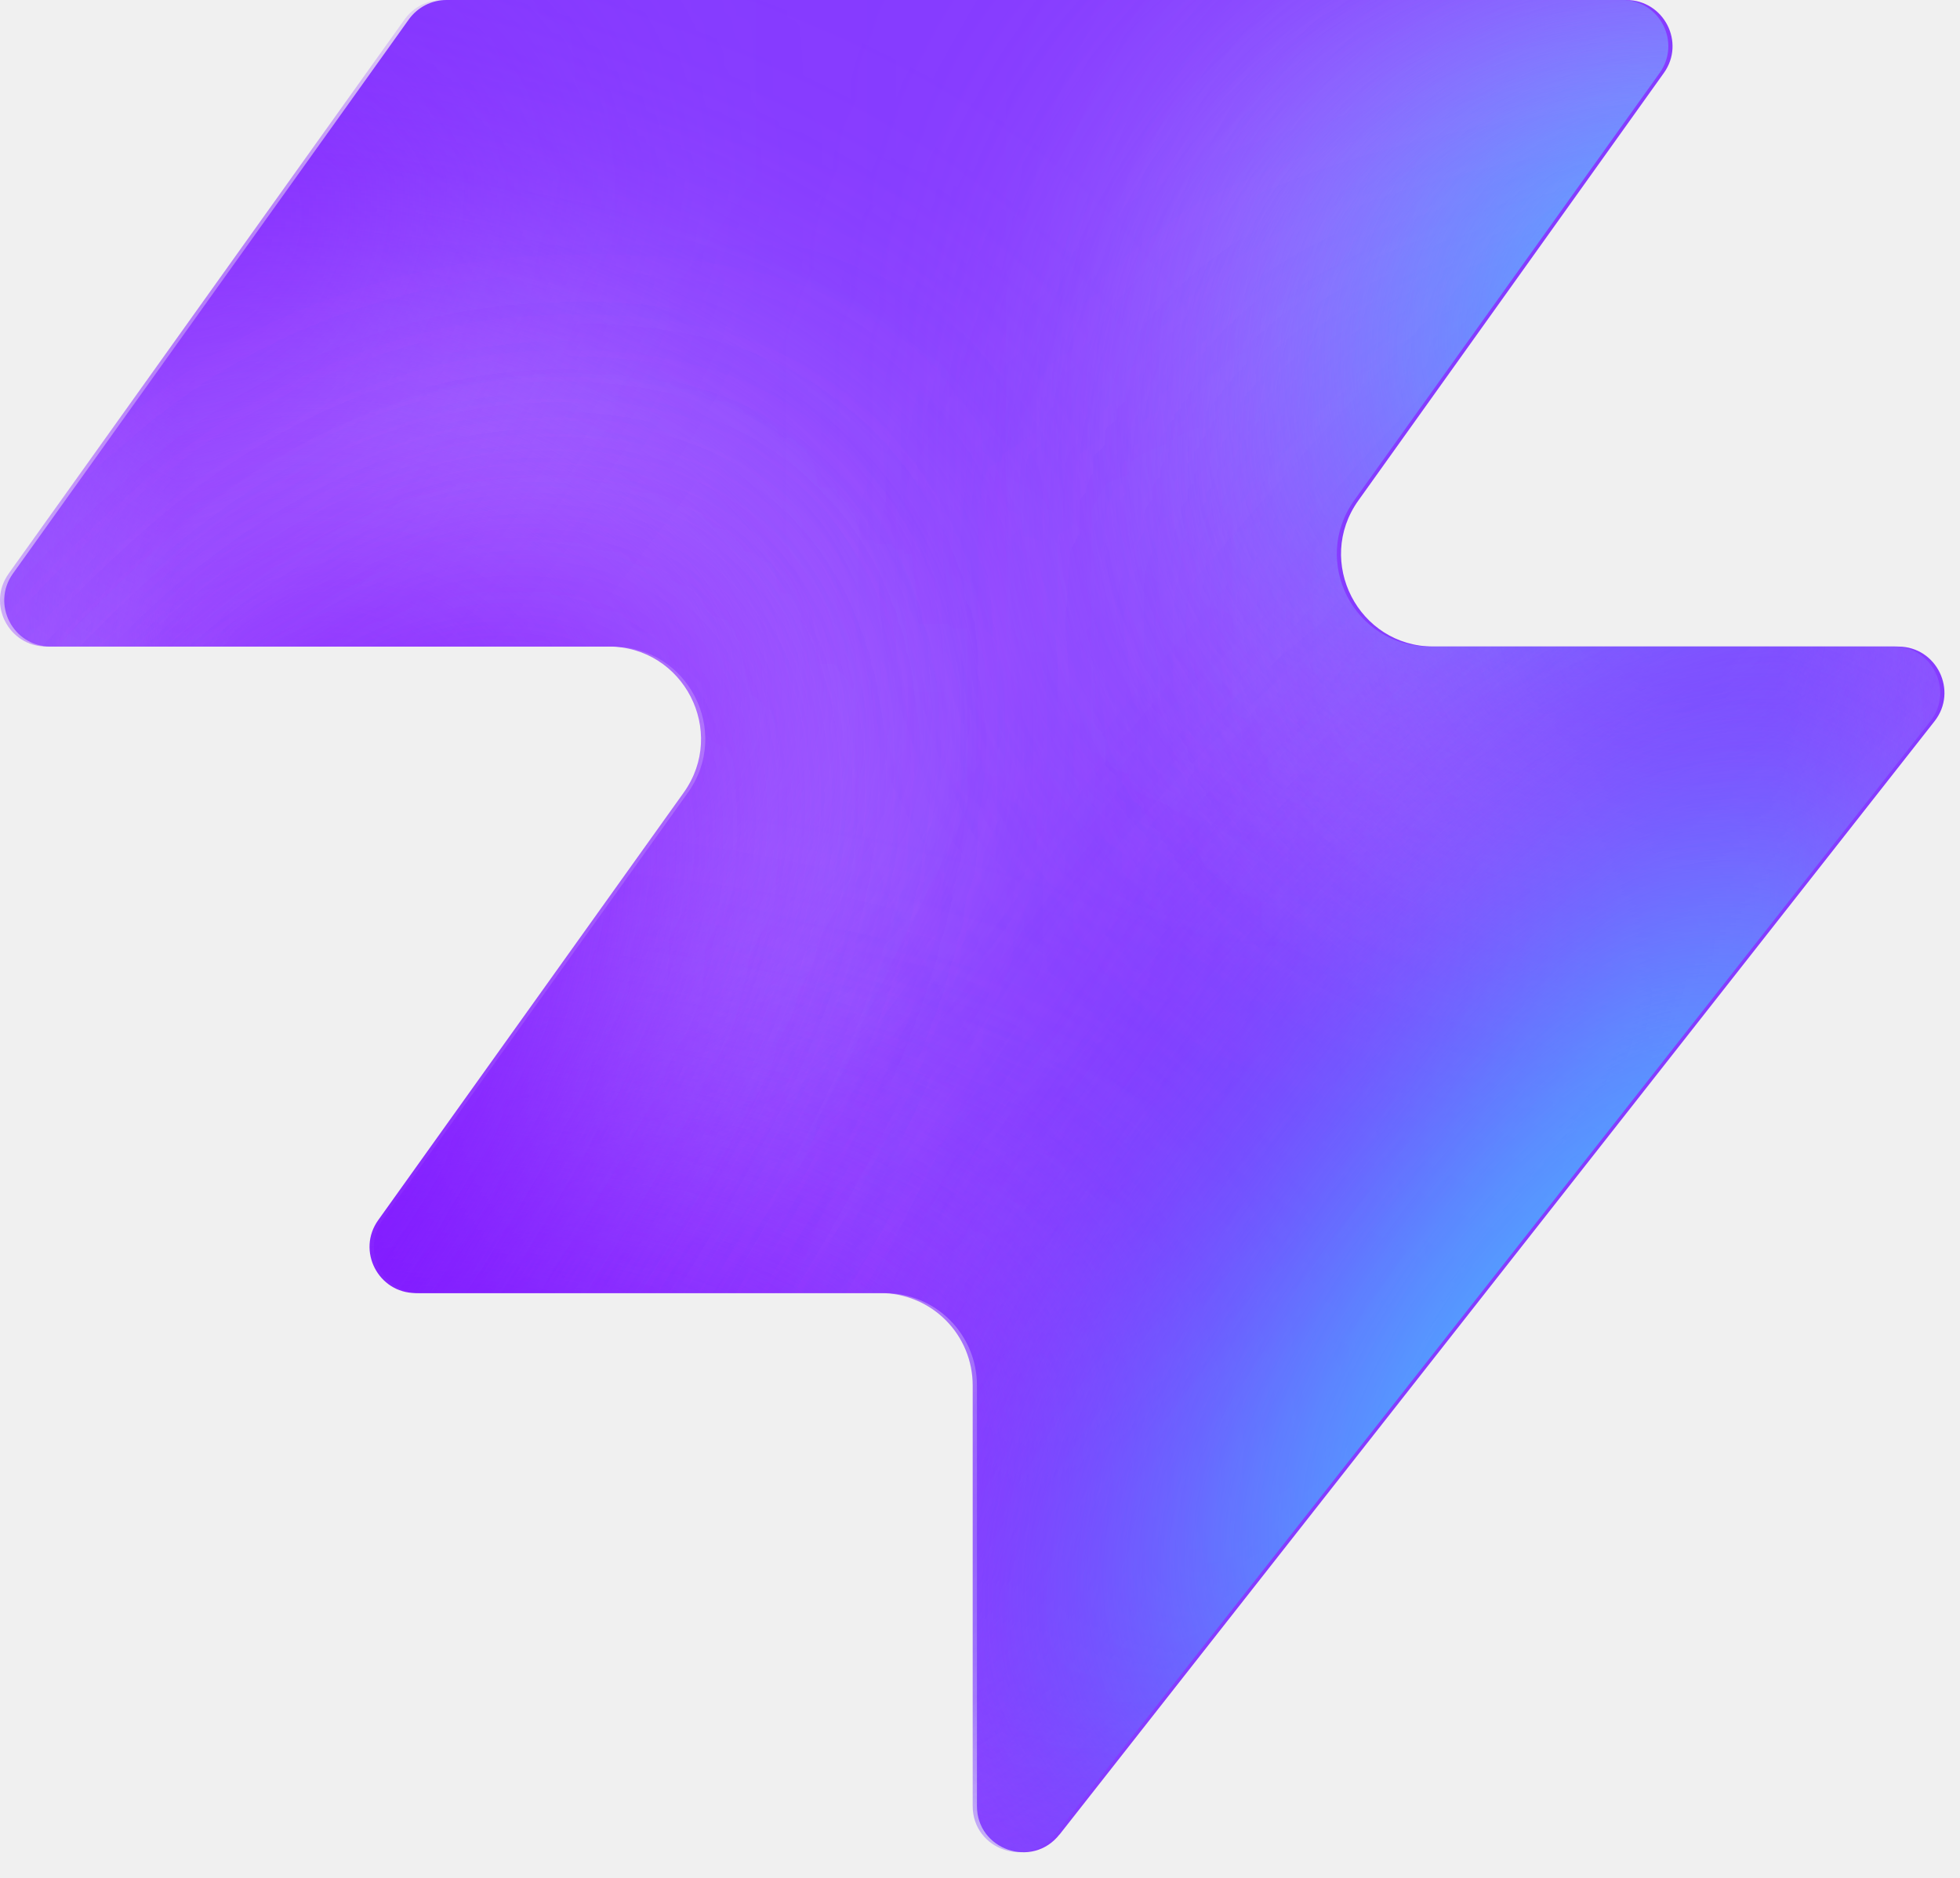
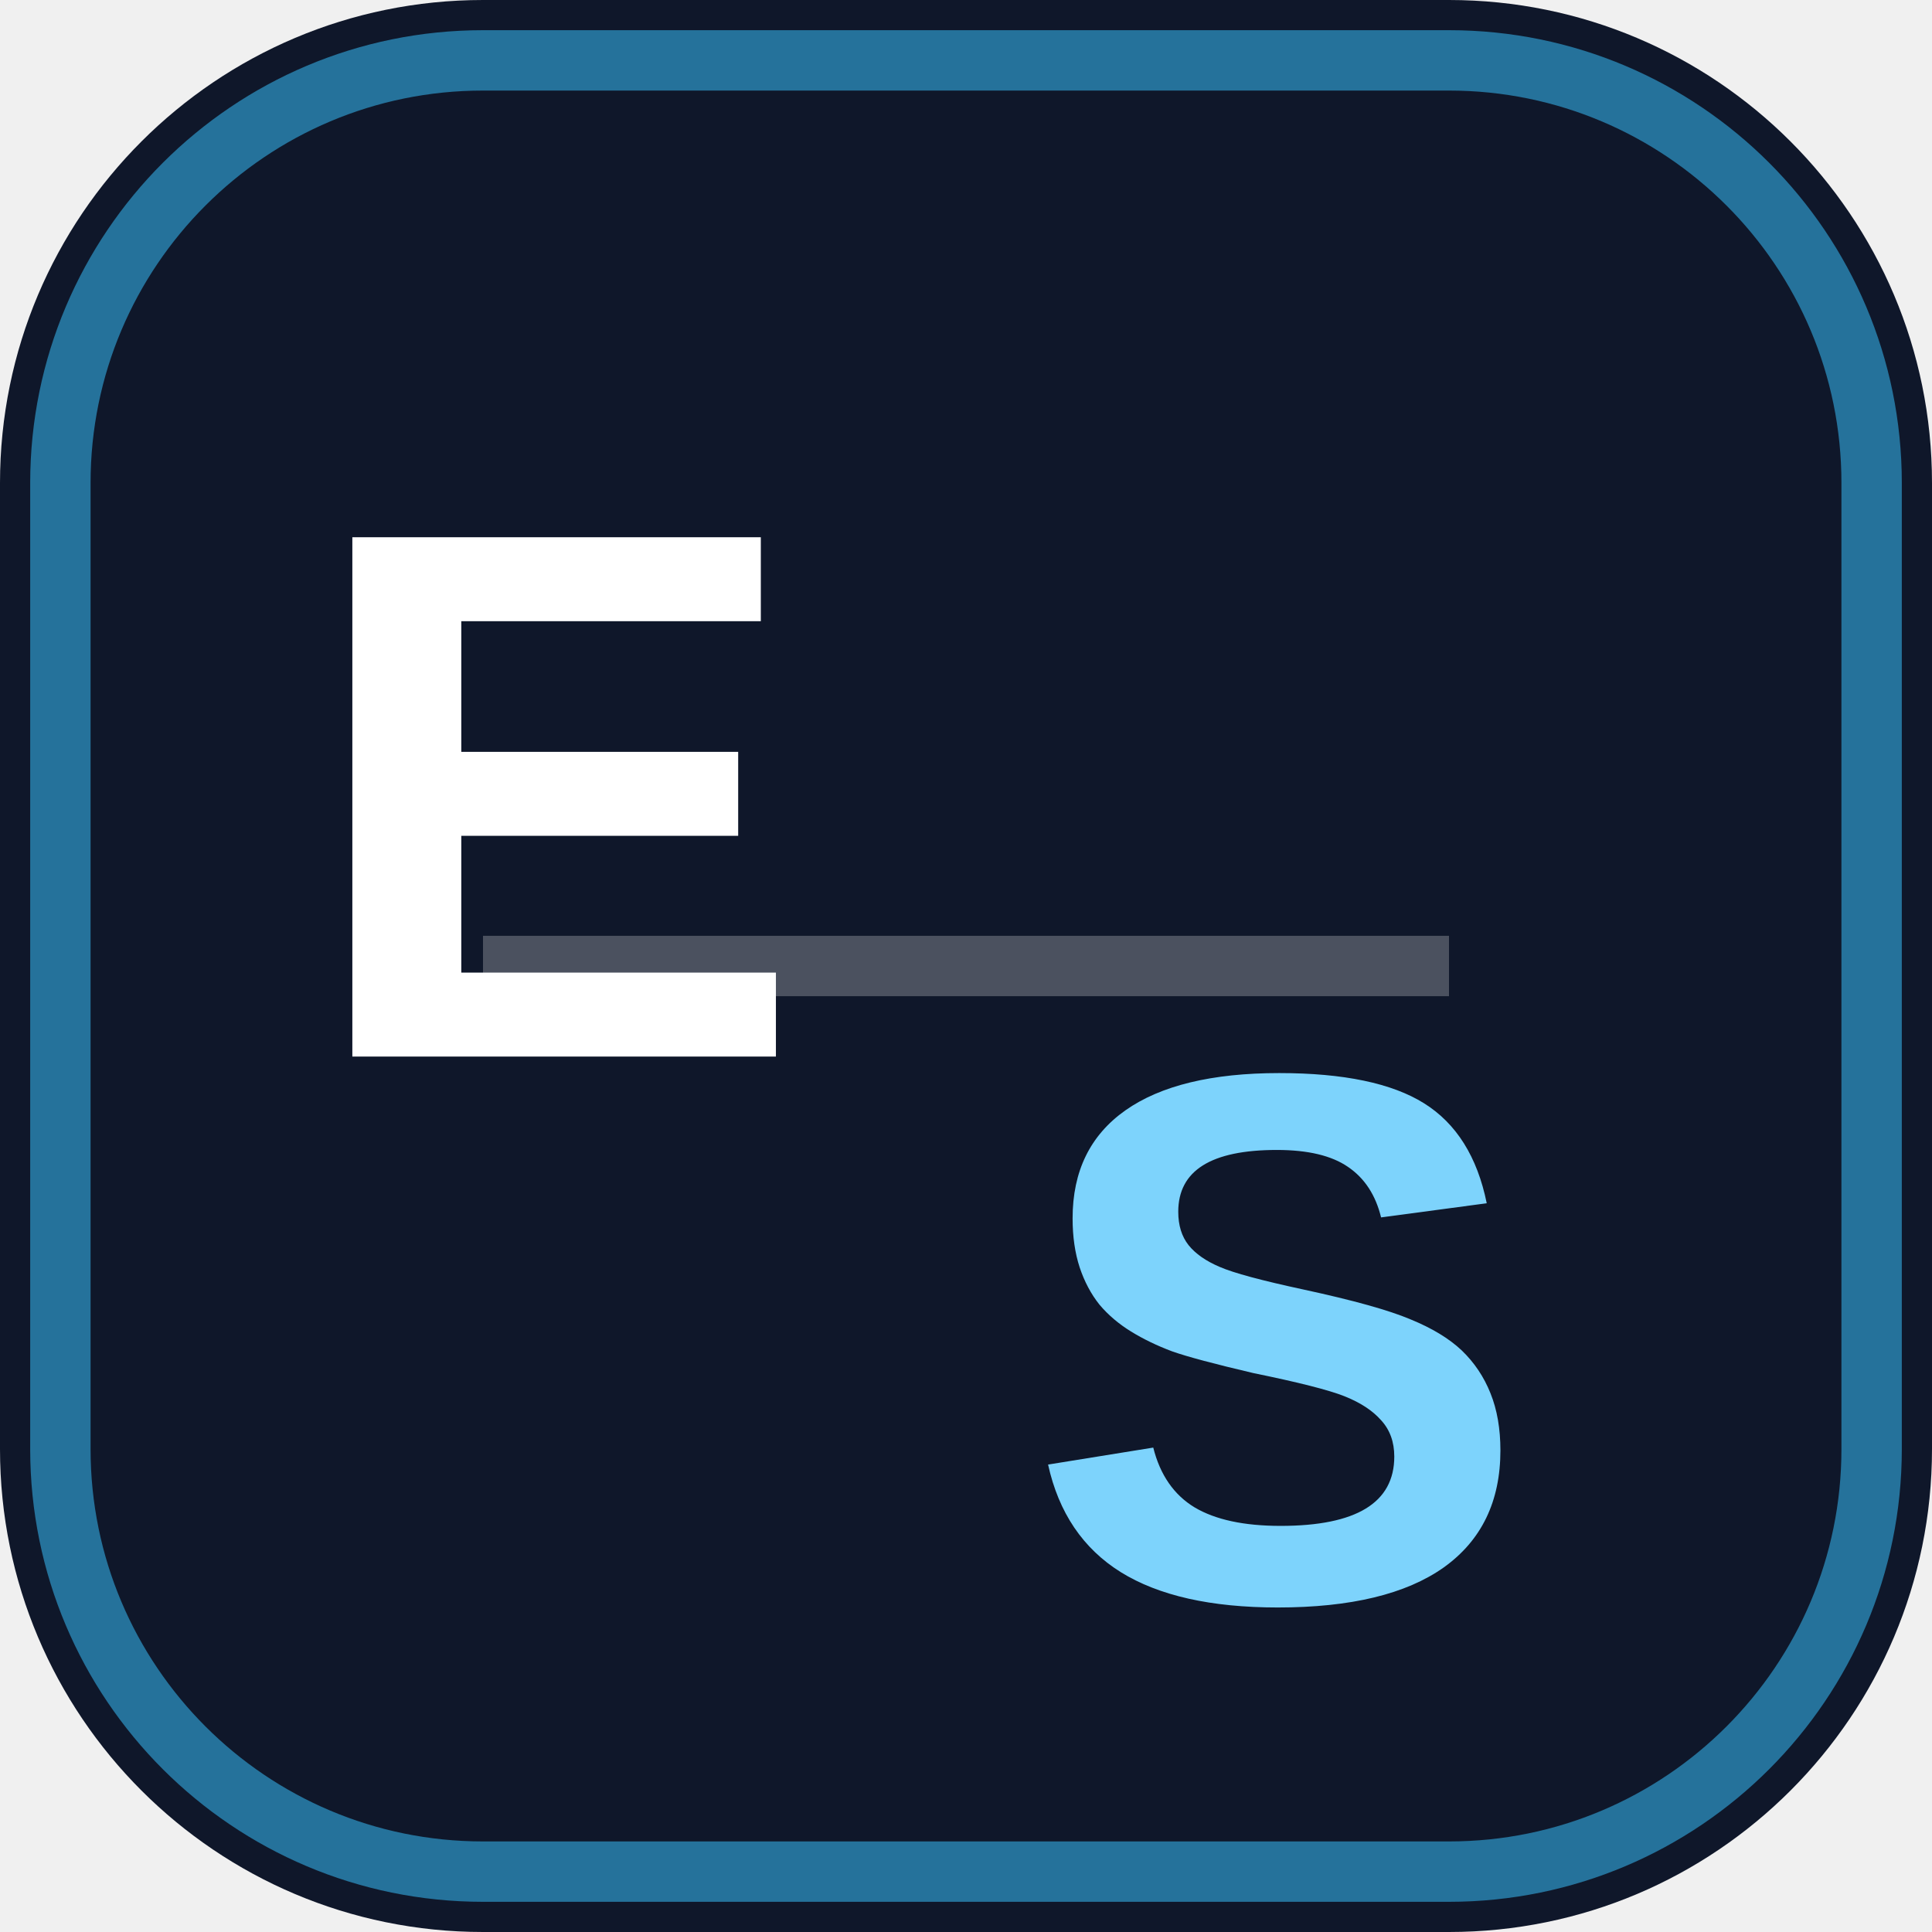
- <svg xmlns="http://www.w3.org/2000/svg" width="48" height="46" fill="none" viewBox="0 0 48 46">
-   <path fill="#863bff" d="M25.946 44.938c-.664.845-2.021.375-2.021-.698V33.937a2.26 2.26 0 0 0-2.262-2.262H10.287c-.92 0-1.456-1.04-.92-1.788l7.48-10.471c1.07-1.497 0-3.578-1.842-3.578H1.237c-.92 0-1.456-1.04-.92-1.788L10.013.474c.214-.297.556-.474.92-.474h28.894c.92 0 1.456 1.04.92 1.788l-7.48 10.471c-1.07 1.498 0 3.579 1.842 3.579h11.377c.943 0 1.473 1.088.89 1.83L25.947 44.94z" style="fill:#863bff;fill:color(display-p3 .525 .23 1);fill-opacity:1" />
-   <mask id="a" width="48" height="46" x="0" y="0" maskUnits="userSpaceOnUse" style="mask-type:alpha">
-     <path fill="#000" d="M25.842 44.938c-.664.844-2.021.375-2.021-.698V33.937a2.26 2.26 0 0 0-2.262-2.262H10.183c-.92 0-1.456-1.04-.92-1.788l7.48-10.471c1.07-1.498 0-3.579-1.842-3.579H1.133c-.92 0-1.456-1.04-.92-1.787L9.91.473c.214-.297.556-.474.92-.474h28.894c.92 0 1.456 1.04.92 1.788l-7.48 10.471c-1.07 1.498 0 3.578 1.842 3.578h11.377c.943 0 1.473 1.088.89 1.832L25.843 44.94z" style="fill:#000;fill-opacity:1" />
-   </mask>
-   <g mask="url(#a)">
-     <g filter="url(#b)">
-       <ellipse cx="5.508" cy="14.704" fill="#ede6ff" rx="5.508" ry="14.704" style="fill:#ede6ff;fill:color(display-p3 .927 .903 1);fill-opacity:1" transform="matrix(.00324 1 1 -.00324 -4.47 31.516)" />
-     </g>
-     <g filter="url(#c)">
-       <ellipse cx="10.399" cy="29.851" fill="#ede6ff" rx="10.399" ry="29.851" style="fill:#ede6ff;fill:color(display-p3 .927 .903 1);fill-opacity:1" transform="matrix(.00324 1 1 -.00324 -39.328 7.883)" />
-     </g>
-     <g filter="url(#d)">
-       <ellipse cx="5.508" cy="30.487" fill="#7e14ff" rx="5.508" ry="30.487" style="fill:#7e14ff;fill:color(display-p3 .492 .077 1);fill-opacity:1" transform="rotate(89.814 -25.913 -14.639)scale(1 -1)" />
-     </g>
-     <g filter="url(#e)">
-       <ellipse cx="5.508" cy="30.599" fill="#7e14ff" rx="5.508" ry="30.599" style="fill:#7e14ff;fill:color(display-p3 .492 .077 1);fill-opacity:1" transform="rotate(89.814 -32.644 -3.334)scale(1 -1)" />
-     </g>
-     <g filter="url(#f)">
-       <ellipse cx="5.508" cy="30.599" fill="#7e14ff" rx="5.508" ry="30.599" style="fill:#7e14ff;fill:color(display-p3 .492 .077 1);fill-opacity:1" transform="matrix(.00324 1 1 -.00324 -34.34 30.47)" />
-     </g>
-     <g filter="url(#g)">
-       <ellipse cx="14.072" cy="22.078" fill="#ede6ff" rx="14.072" ry="22.078" style="fill:#ede6ff;fill:color(display-p3 .927 .903 1);fill-opacity:1" transform="rotate(93.35 24.506 48.493)scale(-1 1)" />
-     </g>
-     <g filter="url(#h)">
-       <ellipse cx="3.47" cy="21.501" fill="#7e14ff" rx="3.47" ry="21.501" style="fill:#7e14ff;fill:color(display-p3 .492 .077 1);fill-opacity:1" transform="rotate(89.009 28.708 47.59)scale(-1 1)" />
-     </g>
-     <g filter="url(#i)">
-       <ellipse cx="3.47" cy="21.501" fill="#7e14ff" rx="3.47" ry="21.501" style="fill:#7e14ff;fill:color(display-p3 .492 .077 1);fill-opacity:1" transform="rotate(89.009 28.708 47.59)scale(-1 1)" />
-     </g>
-     <g filter="url(#j)">
-       <ellipse cx=".387" cy="8.972" fill="#7e14ff" rx="4.407" ry="29.108" style="fill:#7e14ff;fill:color(display-p3 .492 .077 1);fill-opacity:1" transform="rotate(39.51 .387 8.972)" />
-     </g>
-     <g filter="url(#k)">
-       <ellipse cx="47.523" cy="-6.092" fill="#7e14ff" rx="4.407" ry="29.108" style="fill:#7e14ff;fill:color(display-p3 .492 .077 1);fill-opacity:1" transform="rotate(37.892 47.523 -6.092)" />
-     </g>
-     <g filter="url(#l)">
-       <ellipse cx="41.412" cy="6.333" fill="#47bfff" rx="5.971" ry="9.665" style="fill:#47bfff;fill:color(display-p3 .28 .748 1);fill-opacity:1" transform="rotate(37.892 41.412 6.333)" />
-     </g>
-     <g filter="url(#m)">
-       <ellipse cx="-1.879" cy="38.332" fill="#7e14ff" rx="4.407" ry="29.108" style="fill:#7e14ff;fill:color(display-p3 .492 .077 1);fill-opacity:1" transform="rotate(37.892 -1.88 38.332)" />
-     </g>
-     <g filter="url(#n)">
-       <ellipse cx="-1.879" cy="38.332" fill="#7e14ff" rx="4.407" ry="29.108" style="fill:#7e14ff;fill:color(display-p3 .492 .077 1);fill-opacity:1" transform="rotate(37.892 -1.88 38.332)" />
-     </g>
-     <g filter="url(#o)">
-       <ellipse cx="35.651" cy="29.907" fill="#7e14ff" rx="4.407" ry="29.108" style="fill:#7e14ff;fill:color(display-p3 .492 .077 1);fill-opacity:1" transform="rotate(37.892 35.651 29.907)" />
-     </g>
-     <g filter="url(#p)">
-       <ellipse cx="38.418" cy="32.4" fill="#47bfff" rx="5.971" ry="15.297" style="fill:#47bfff;fill:color(display-p3 .28 .748 1);fill-opacity:1" transform="rotate(37.892 38.418 32.4)" />
-     </g>
-   </g>
-   <defs>
-     <filter id="b" width="60.045" height="41.654" x="-19.77" y="16.149" color-interpolation-filters="sRGB" filterUnits="userSpaceOnUse">
-       <feFlood flood-opacity="0" result="BackgroundImageFix" />
-       <feBlend in="SourceGraphic" in2="BackgroundImageFix" result="shape" />
-       <feGaussianBlur result="effect1_foregroundBlur_2002_17158" stdDeviation="7.659" />
-     </filter>
-     <filter id="c" width="90.34" height="51.437" x="-54.613" y="-7.533" color-interpolation-filters="sRGB" filterUnits="userSpaceOnUse">
-       <feFlood flood-opacity="0" result="BackgroundImageFix" />
-       <feBlend in="SourceGraphic" in2="BackgroundImageFix" result="shape" />
-       <feGaussianBlur result="effect1_foregroundBlur_2002_17158" stdDeviation="7.659" />
-     </filter>
-     <filter id="d" width="79.355" height="29.4" x="-49.64" y="2.03" color-interpolation-filters="sRGB" filterUnits="userSpaceOnUse">
-       <feFlood flood-opacity="0" result="BackgroundImageFix" />
-       <feBlend in="SourceGraphic" in2="BackgroundImageFix" result="shape" />
-       <feGaussianBlur result="effect1_foregroundBlur_2002_17158" stdDeviation="4.596" />
-     </filter>
-     <filter id="e" width="79.579" height="29.4" x="-45.045" y="20.029" color-interpolation-filters="sRGB" filterUnits="userSpaceOnUse">
-       <feFlood flood-opacity="0" result="BackgroundImageFix" />
-       <feBlend in="SourceGraphic" in2="BackgroundImageFix" result="shape" />
-       <feGaussianBlur result="effect1_foregroundBlur_2002_17158" stdDeviation="4.596" />
-     </filter>
-     <filter id="f" width="79.579" height="29.4" x="-43.513" y="21.178" color-interpolation-filters="sRGB" filterUnits="userSpaceOnUse">
-       <feFlood flood-opacity="0" result="BackgroundImageFix" />
-       <feBlend in="SourceGraphic" in2="BackgroundImageFix" result="shape" />
-       <feGaussianBlur result="effect1_foregroundBlur_2002_17158" stdDeviation="4.596" />
-     </filter>
-     <filter id="g" width="74.749" height="58.852" x="15.756" y="-17.901" color-interpolation-filters="sRGB" filterUnits="userSpaceOnUse">
-       <feFlood flood-opacity="0" result="BackgroundImageFix" />
-       <feBlend in="SourceGraphic" in2="BackgroundImageFix" result="shape" />
-       <feGaussianBlur result="effect1_foregroundBlur_2002_17158" stdDeviation="7.659" />
-     </filter>
-     <filter id="h" width="61.377" height="25.362" x="23.548" y="2.284" color-interpolation-filters="sRGB" filterUnits="userSpaceOnUse">
-       <feFlood flood-opacity="0" result="BackgroundImageFix" />
-       <feBlend in="SourceGraphic" in2="BackgroundImageFix" result="shape" />
-       <feGaussianBlur result="effect1_foregroundBlur_2002_17158" stdDeviation="4.596" />
-     </filter>
-     <filter id="i" width="61.377" height="25.362" x="23.548" y="2.284" color-interpolation-filters="sRGB" filterUnits="userSpaceOnUse">
-       <feFlood flood-opacity="0" result="BackgroundImageFix" />
-       <feBlend in="SourceGraphic" in2="BackgroundImageFix" result="shape" />
-       <feGaussianBlur result="effect1_foregroundBlur_2002_17158" stdDeviation="4.596" />
-     </filter>
-     <filter id="j" width="56.045" height="63.649" x="-27.636" y="-22.853" color-interpolation-filters="sRGB" filterUnits="userSpaceOnUse">
-       <feFlood flood-opacity="0" result="BackgroundImageFix" />
-       <feBlend in="SourceGraphic" in2="BackgroundImageFix" result="shape" />
-       <feGaussianBlur result="effect1_foregroundBlur_2002_17158" stdDeviation="4.596" />
-     </filter>
-     <filter id="k" width="54.814" height="64.646" x="20.116" y="-38.415" color-interpolation-filters="sRGB" filterUnits="userSpaceOnUse">
-       <feFlood flood-opacity="0" result="BackgroundImageFix" />
-       <feBlend in="SourceGraphic" in2="BackgroundImageFix" result="shape" />
-       <feGaussianBlur result="effect1_foregroundBlur_2002_17158" stdDeviation="4.596" />
-     </filter>
-     <filter id="l" width="33.541" height="35.313" x="24.641" y="-11.323" color-interpolation-filters="sRGB" filterUnits="userSpaceOnUse">
-       <feFlood flood-opacity="0" result="BackgroundImageFix" />
-       <feBlend in="SourceGraphic" in2="BackgroundImageFix" result="shape" />
-       <feGaussianBlur result="effect1_foregroundBlur_2002_17158" stdDeviation="4.596" />
-     </filter>
-     <filter id="m" width="54.814" height="64.646" x="-29.286" y="6.009" color-interpolation-filters="sRGB" filterUnits="userSpaceOnUse">
-       <feFlood flood-opacity="0" result="BackgroundImageFix" />
-       <feBlend in="SourceGraphic" in2="BackgroundImageFix" result="shape" />
-       <feGaussianBlur result="effect1_foregroundBlur_2002_17158" stdDeviation="4.596" />
-     </filter>
-     <filter id="n" width="54.814" height="64.646" x="-29.286" y="6.009" color-interpolation-filters="sRGB" filterUnits="userSpaceOnUse">
-       <feFlood flood-opacity="0" result="BackgroundImageFix" />
-       <feBlend in="SourceGraphic" in2="BackgroundImageFix" result="shape" />
-       <feGaussianBlur result="effect1_foregroundBlur_2002_17158" stdDeviation="4.596" />
-     </filter>
-     <filter id="o" width="54.814" height="64.646" x="8.244" y="-2.416" color-interpolation-filters="sRGB" filterUnits="userSpaceOnUse">
-       <feFlood flood-opacity="0" result="BackgroundImageFix" />
-       <feBlend in="SourceGraphic" in2="BackgroundImageFix" result="shape" />
-       <feGaussianBlur result="effect1_foregroundBlur_2002_17158" stdDeviation="4.596" />
-     </filter>
-     <filter id="p" width="39.409" height="43.623" x="18.713" y="10.588" color-interpolation-filters="sRGB" filterUnits="userSpaceOnUse">
-       <feFlood flood-opacity="0" result="BackgroundImageFix" />
-       <feBlend in="SourceGraphic" in2="BackgroundImageFix" result="shape" />
-       <feGaussianBlur result="effect1_foregroundBlur_2002_17158" stdDeviation="4.596" />
-     </filter>
-   </defs>
+ <svg xmlns="http://www.w3.org/2000/svg" viewBox="0 0 64 64">
+   <rect width="64" height="64" rx="16" fill="#0f172a" />
+   <rect x="2" y="2" width="60" height="60" rx="14" fill="none" stroke="#38bdf8" stroke-opacity=".55" stroke-width="2" />
+   <text x="10" y="35" fill="#fff" font-family="Arial, sans-serif" font-size="25" font-weight="900">E</text>
+   <text x="34" y="53" fill="#7dd3fc" font-family="Arial, sans-serif" font-size="25" font-weight="900">S</text>
+   <path d="M16 32h32" stroke="#fff" stroke-opacity=".25" stroke-width="2" />
</svg>
